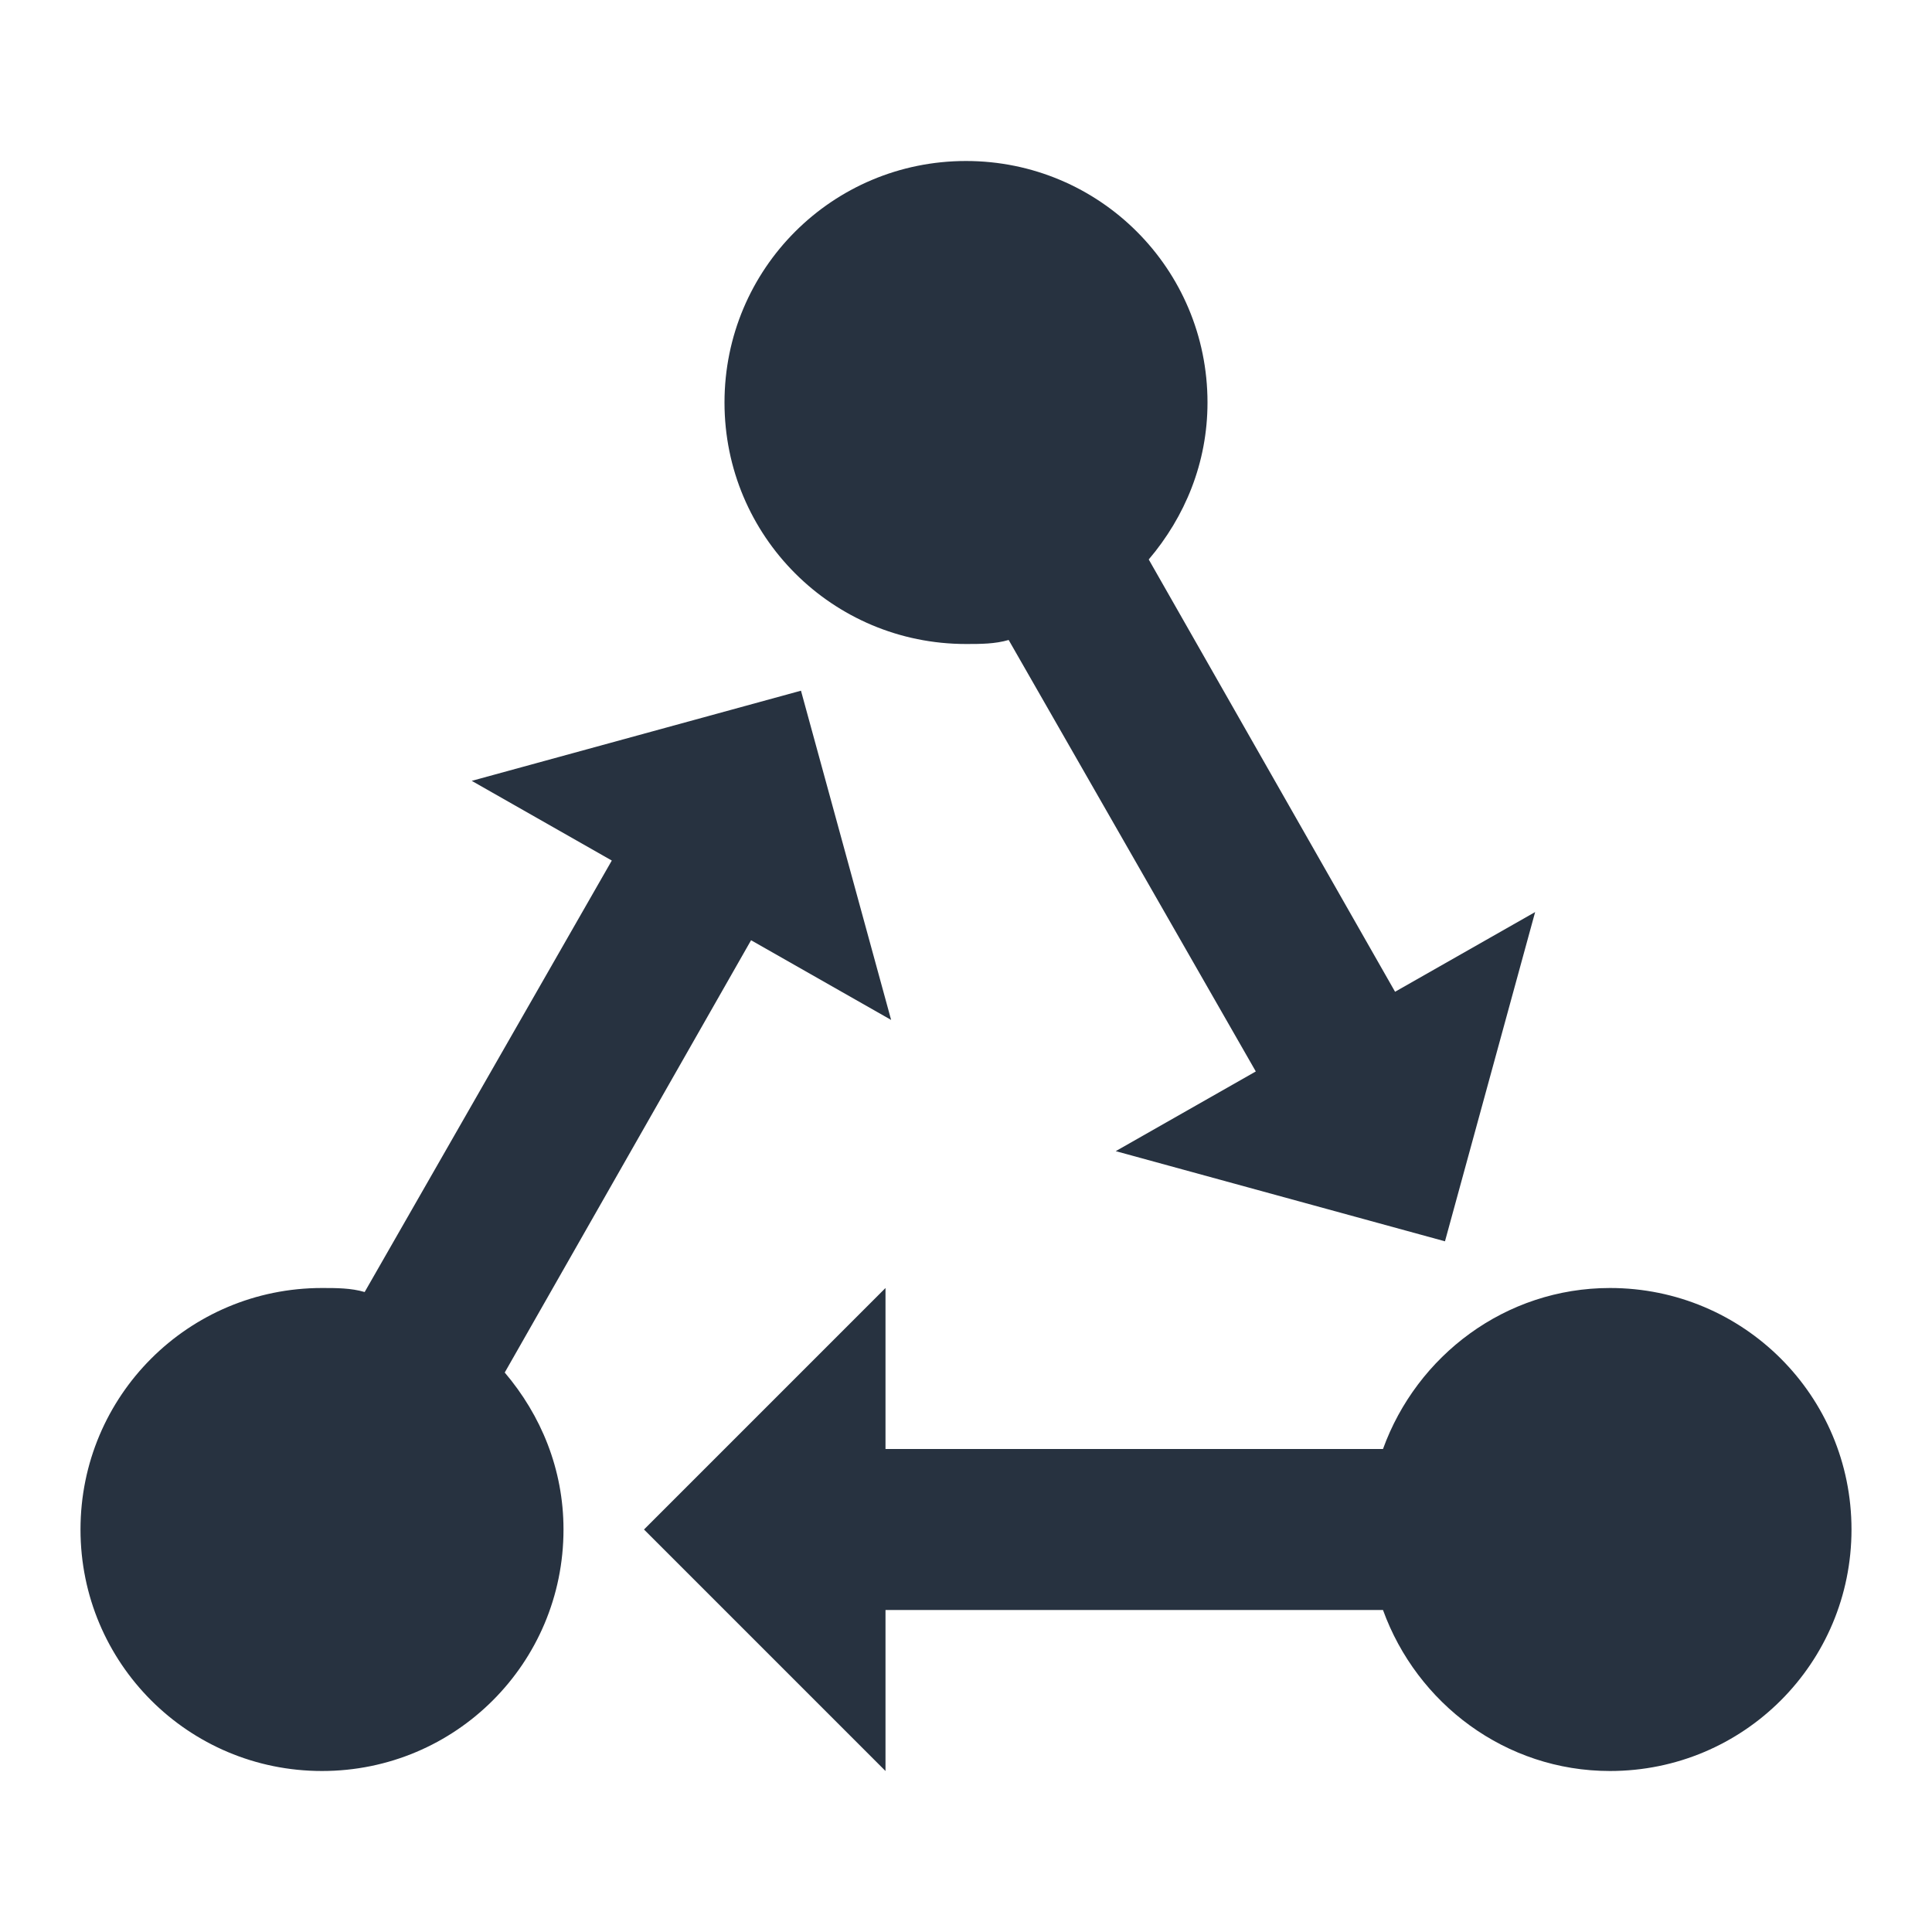
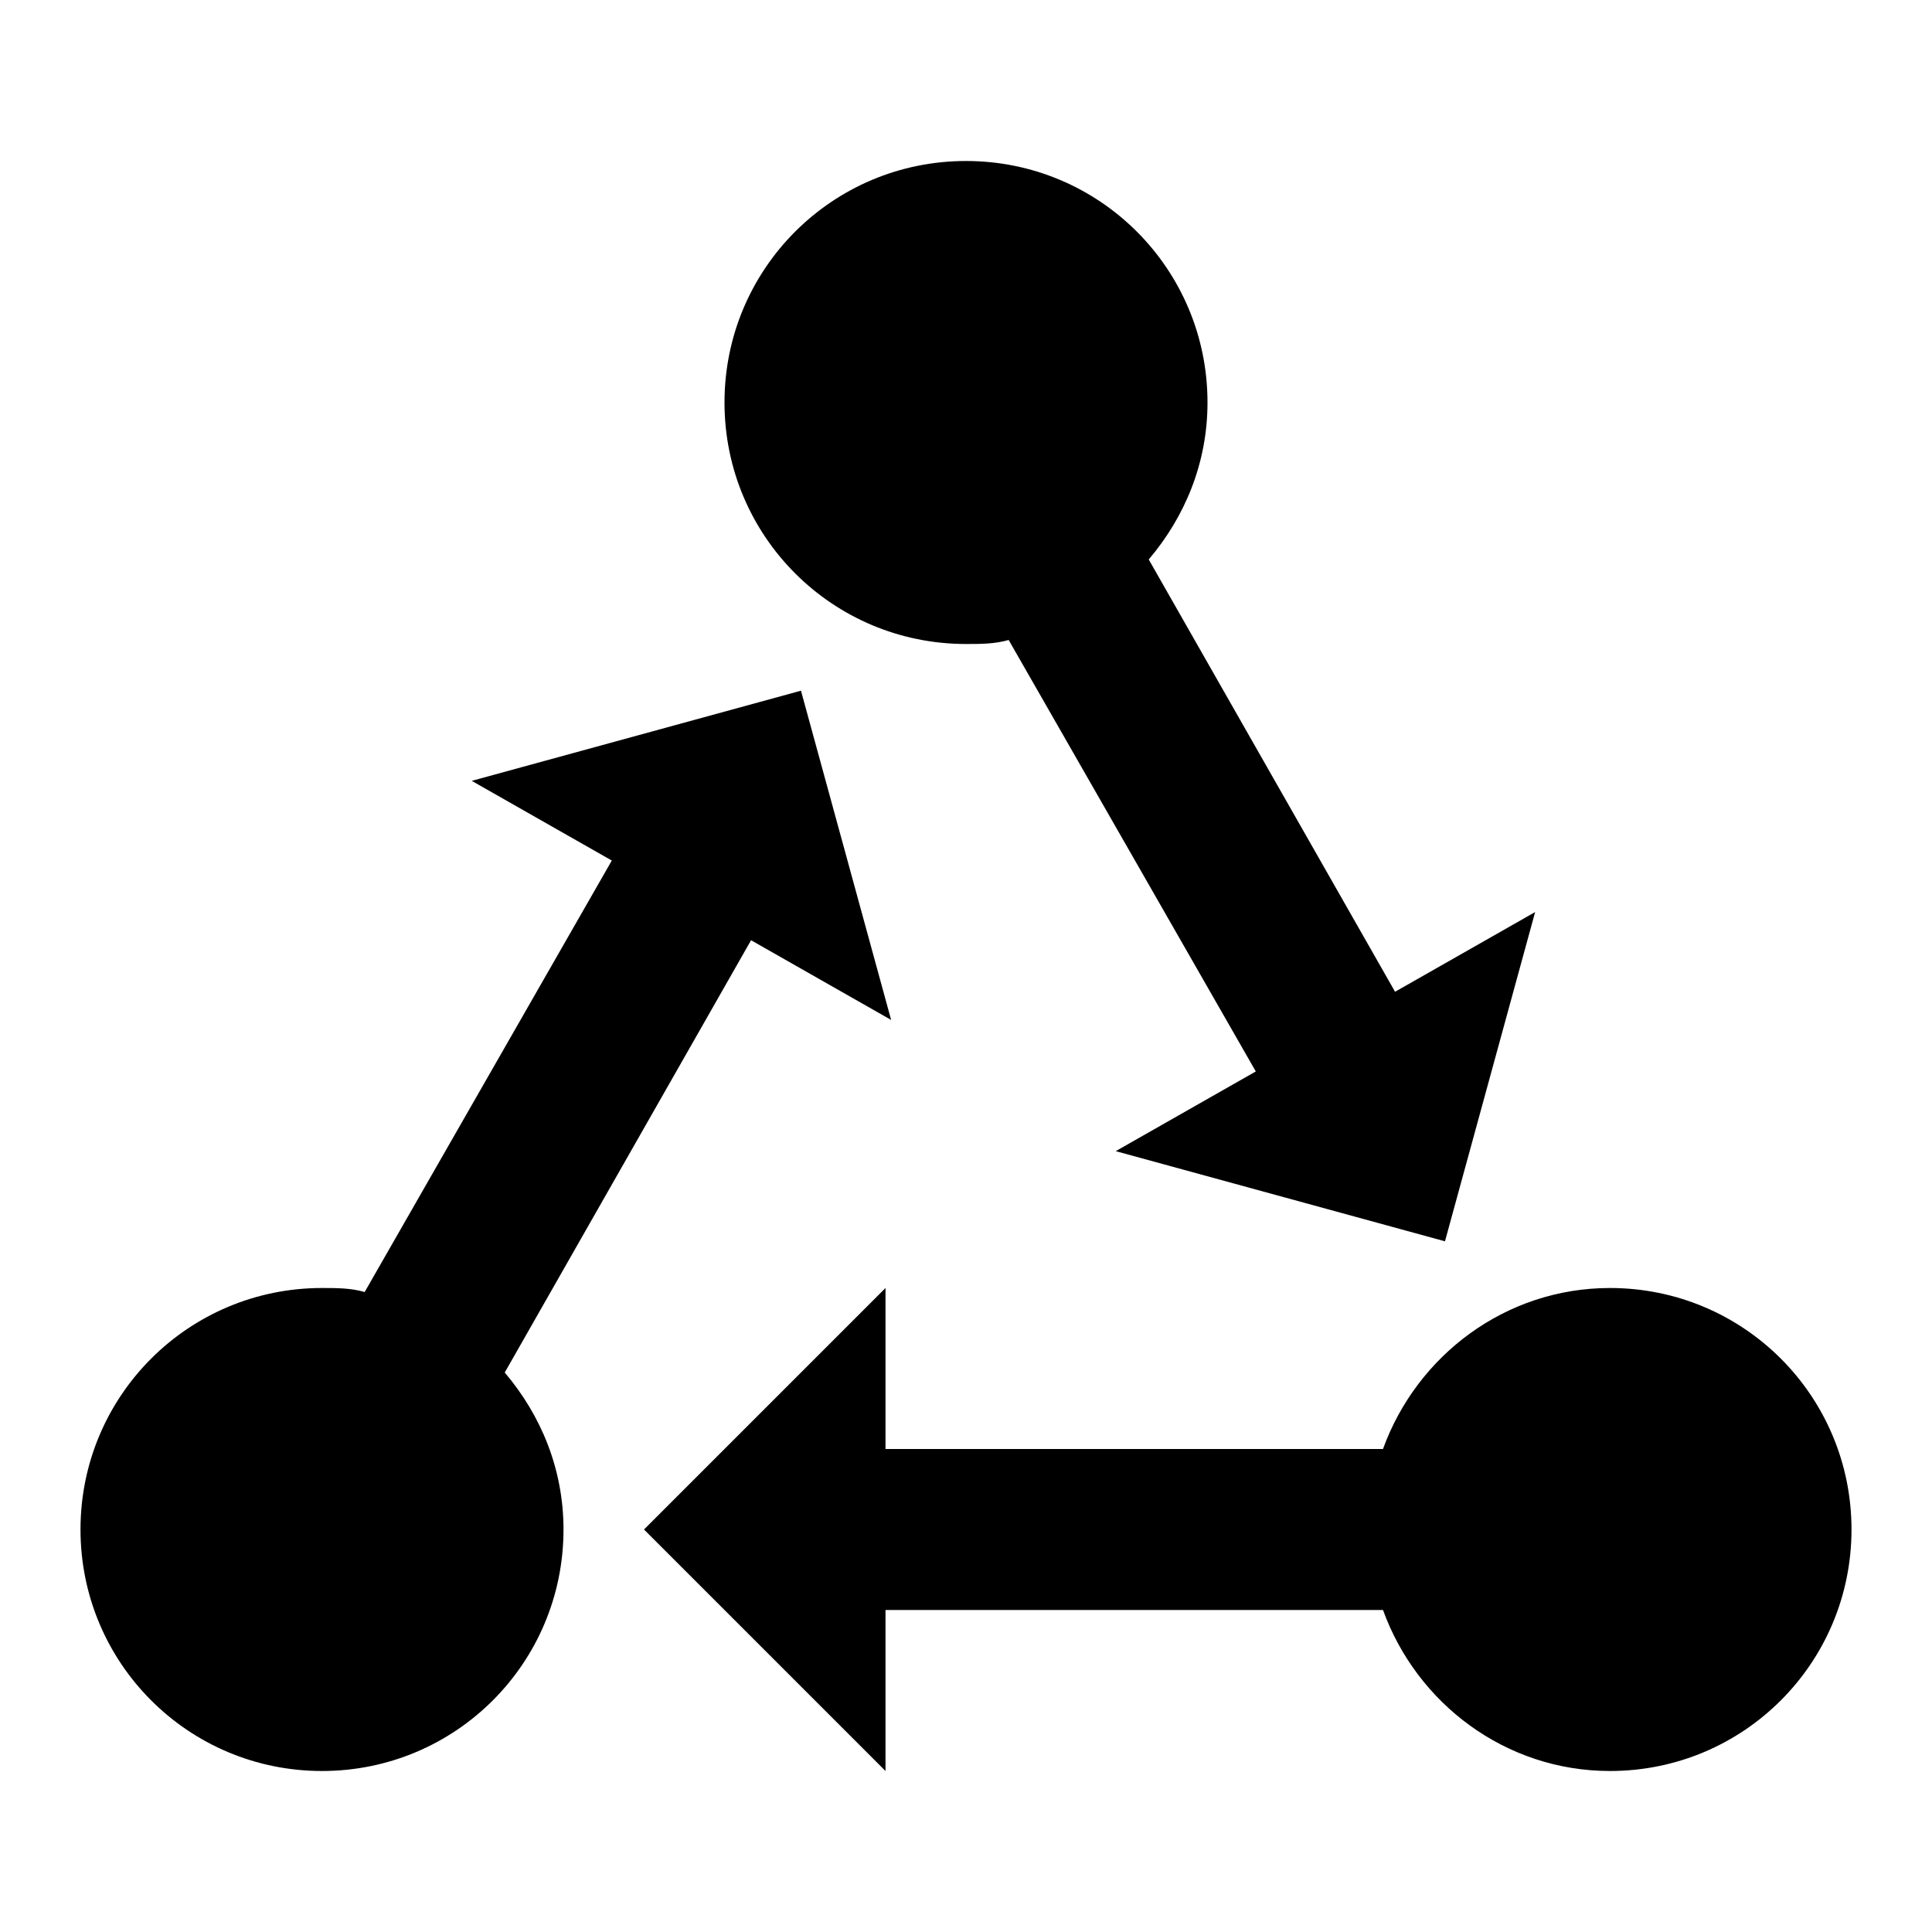
<svg xmlns="http://www.w3.org/2000/svg" id="mdi-state-machine" viewBox="0 0 24 24">
-   <path fill="#273240" d="M6.27 17.05C6.72 17.58 7 18.25 7 19C7 20.66 5.66 22 4 22S1 20.66 1 19 2.34 16 4 16C4.18 16 4.36 16 4.53 16.05L7.6 10.69L5.86 9.7L9.95 8.58L11.07 12.67L9.33 11.68L6.27 17.05M20 16C18.7 16 17.6 16.84 17.18 18H11V16L8 19L11 22V20H17.18C17.6 21.16 18.7 22 20 22C21.66 22 23 20.66 23 19S21.66 16 20 16M12 8C12.18 8 12.36 8 12.53 7.95L15.6 13.31L13.86 14.3L17.95 15.42L19.07 11.33L17.33 12.32L14.27 6.95C14.72 6.42 15 5.75 15 5C15 3.34 13.66 2 12 2S9 3.34 9 5 10.34 8 12 8Z" />
+   <path fill="currentColor" d="M6.27 17.05C6.72 17.58 7 18.25 7 19C7 20.66 5.66 22 4 22S1 20.66 1 19 2.34 16 4 16C4.18 16 4.36 16 4.53 16.05L7.6 10.69L5.86 9.7L9.95 8.58L11.07 12.67L9.33 11.68L6.27 17.05M20 16C18.7 16 17.6 16.84 17.18 18H11V16L8 19L11 22V20H17.18C17.6 21.16 18.7 22 20 22C21.66 22 23 20.66 23 19S21.66 16 20 16M12 8C12.18 8 12.36 8 12.53 7.95L15.6 13.31L13.86 14.3L17.95 15.42L19.07 11.33L17.33 12.32L14.27 6.95C14.72 6.42 15 5.75 15 5C15 3.34 13.66 2 12 2S9 3.34 9 5 10.34 8 12 8Z" />
</svg>
